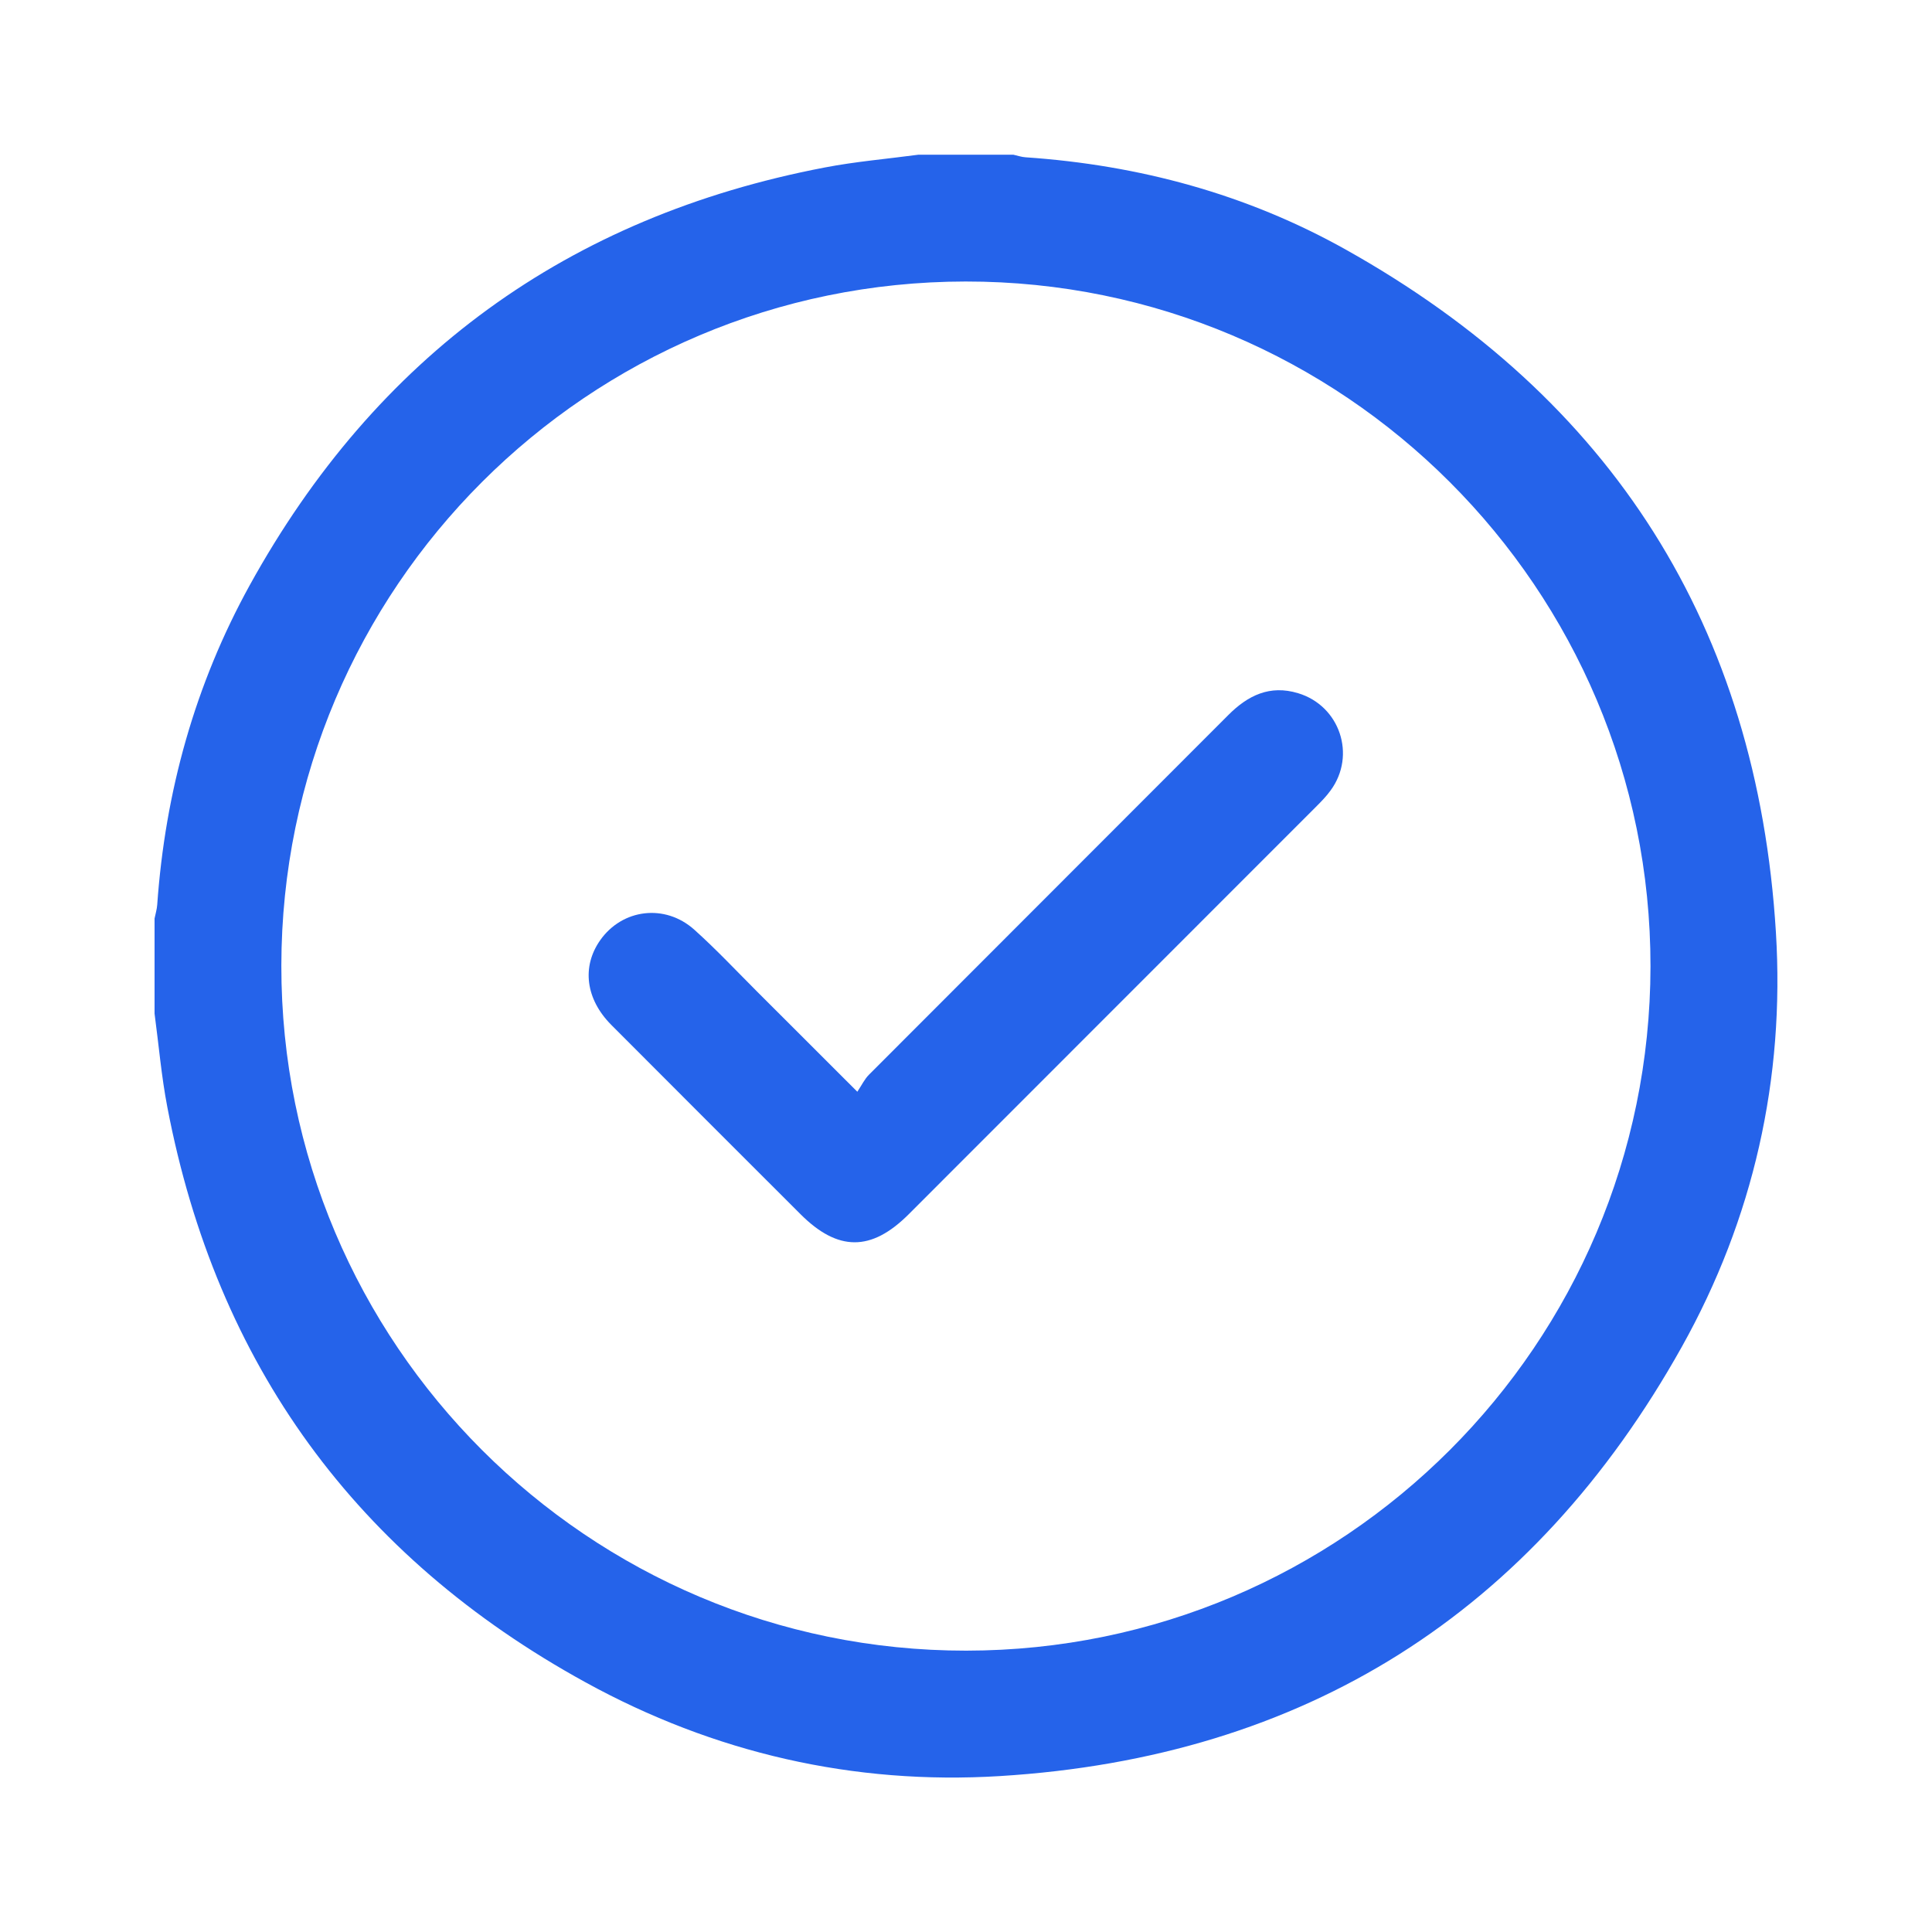
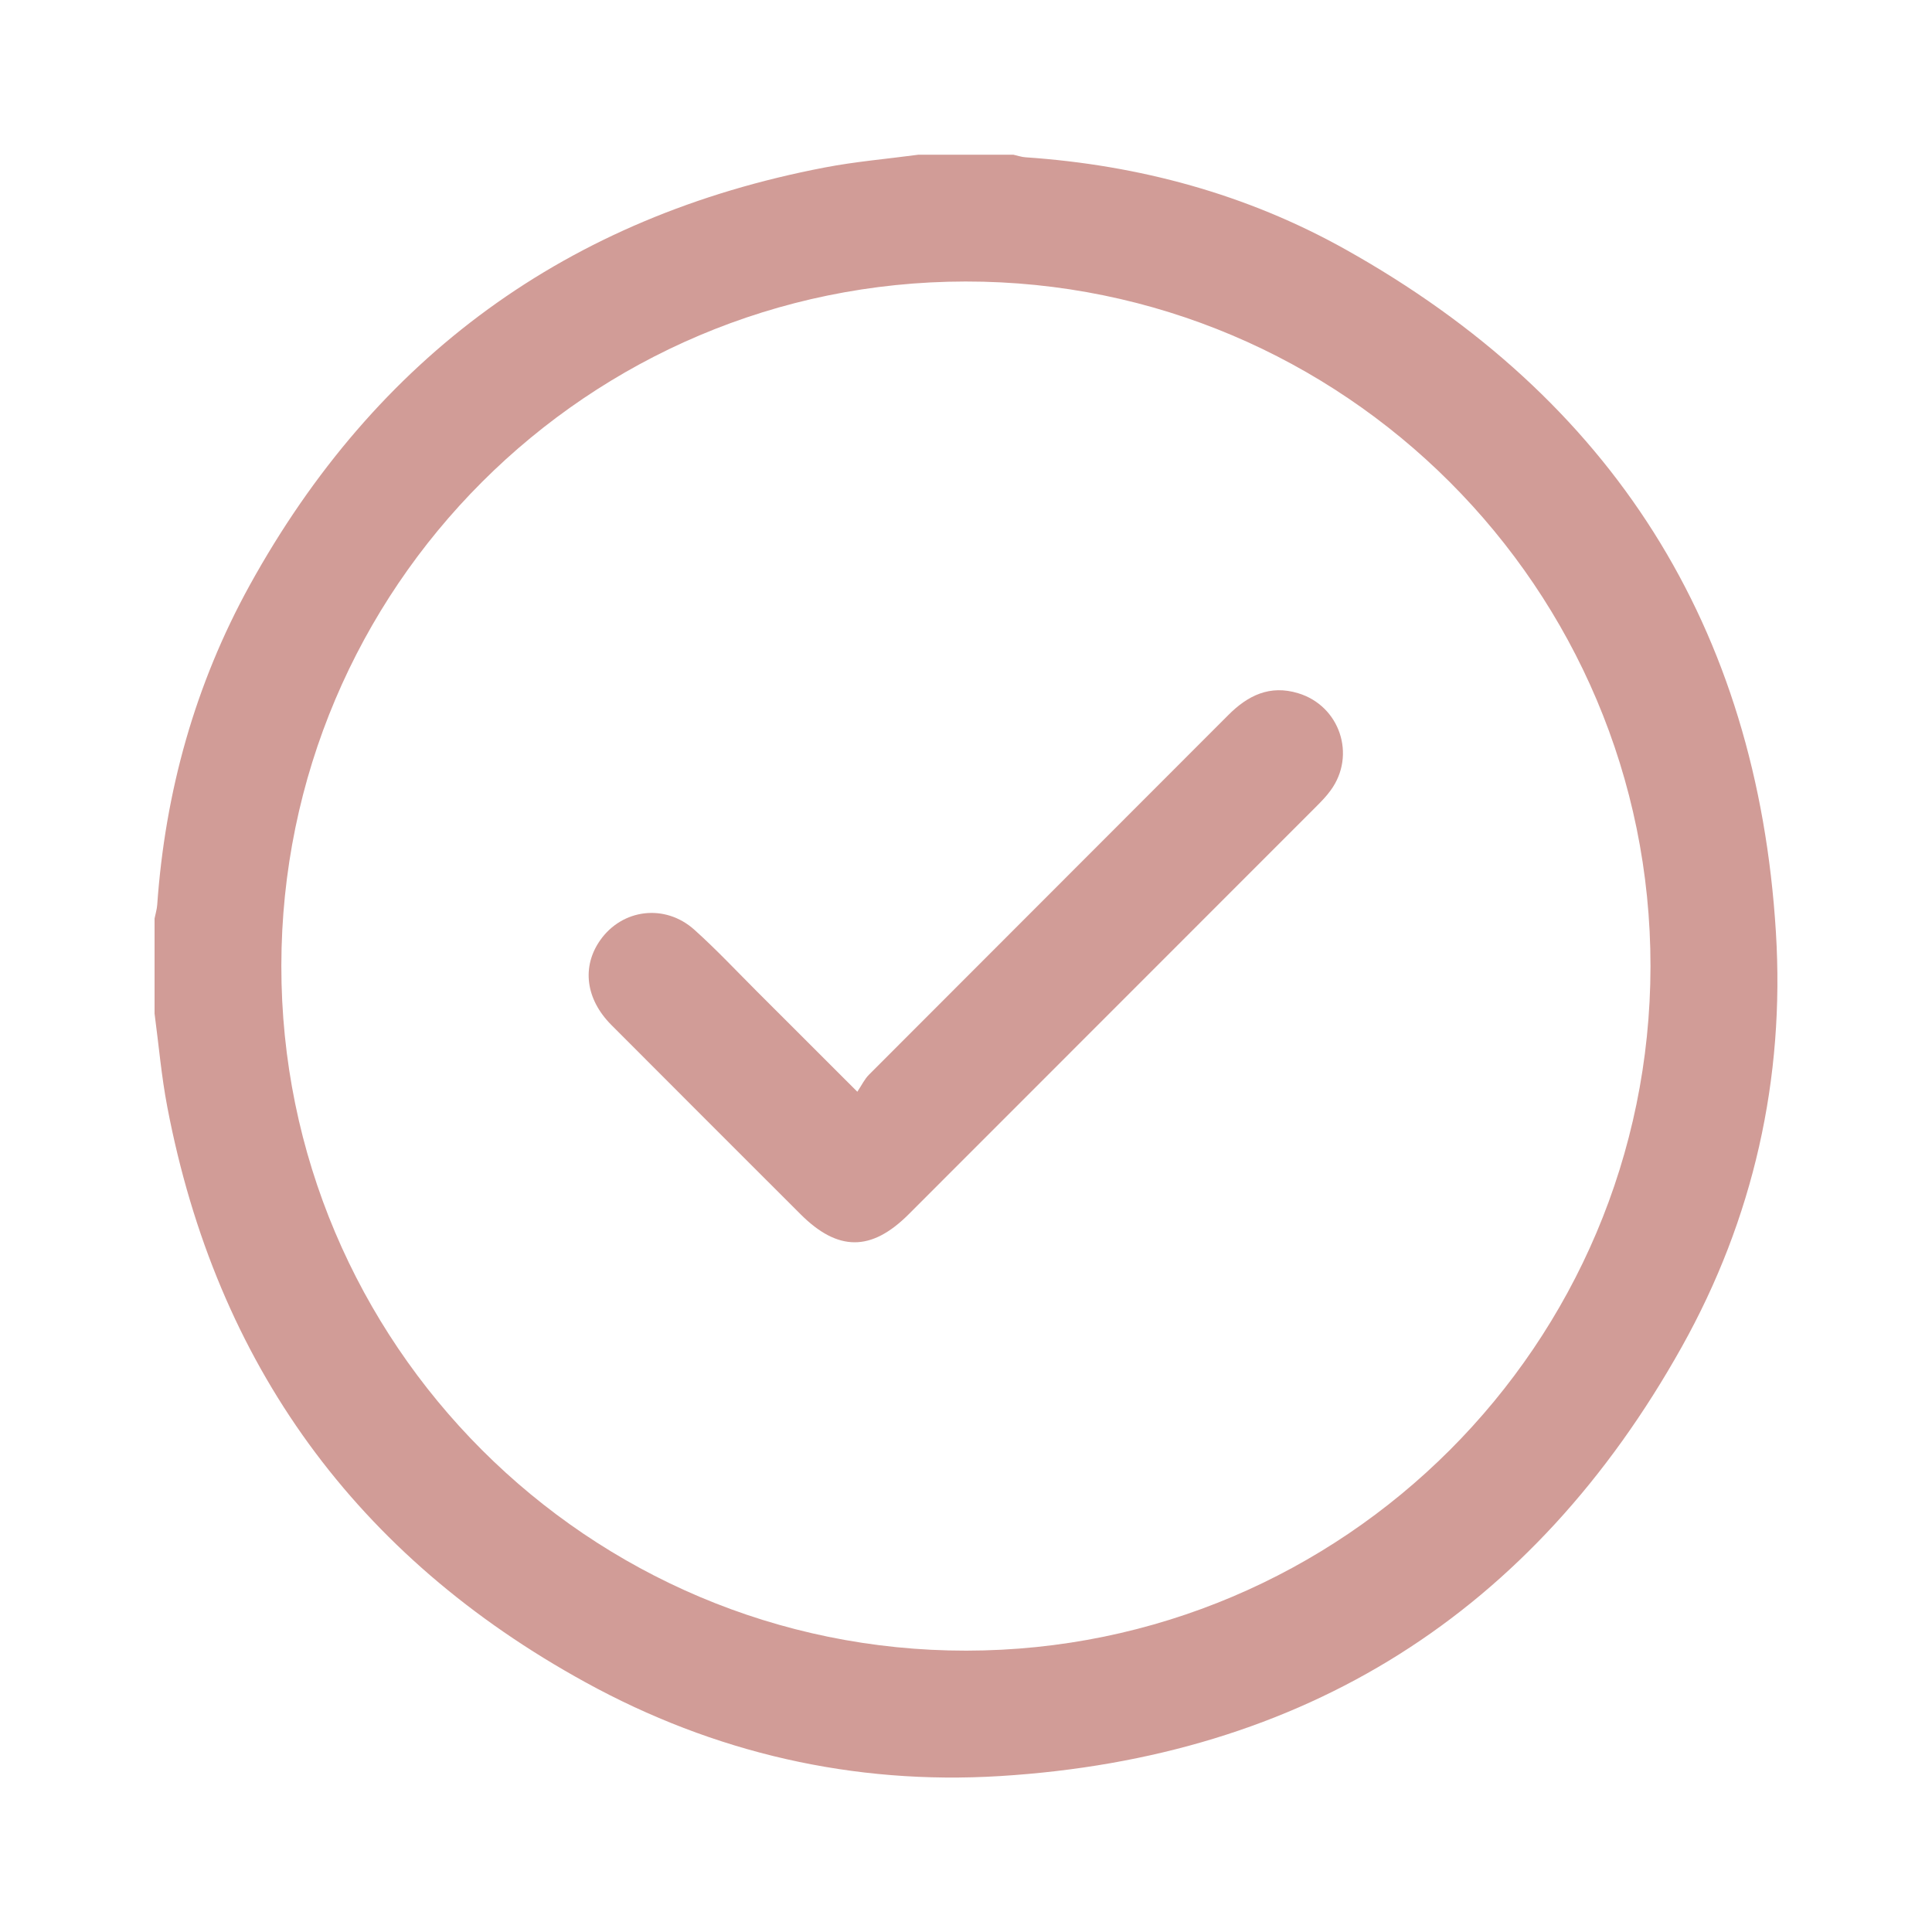
<svg xmlns="http://www.w3.org/2000/svg" width="24" height="24" viewBox="0 0 24 24" fill="none">
-   <path fill-rule="evenodd" clip-rule="evenodd" d="M1.92 12.591C1.92 12.197 1.92 11.804 1.92 11.41C1.931 11.354 1.949 11.297 1.953 11.24C2.052 9.834 2.423 8.502 3.102 7.27C4.67 4.43 7.052 2.692 10.243 2.081C10.627 2.007 11.02 1.974 11.408 1.922C11.802 1.922 12.196 1.922 12.589 1.922C12.64 1.933 12.69 1.951 12.741 1.954C14.148 2.05 15.486 2.411 16.715 3.099C20.029 4.953 21.828 7.789 22.061 11.581C22.173 13.399 21.782 15.139 20.892 16.731C19.043 20.038 16.205 21.83 12.422 22.063C10.604 22.175 8.869 21.776 7.271 20.897C4.426 19.334 2.69 16.948 2.079 13.755C2.005 13.371 1.972 12.979 1.92 12.591ZM12.003 20.505C16.694 20.501 20.497 16.698 20.503 12.006C20.507 7.312 16.69 3.493 11.995 3.497C7.303 3.501 3.5 7.303 3.495 11.995C3.49 16.69 7.308 20.508 12.003 20.505Z" fill="#2563EA" />
-   <path fill-rule="evenodd" clip-rule="evenodd" d="M10.65 13.562C10.705 13.48 10.74 13.405 10.794 13.351C12.281 11.861 13.771 10.373 15.258 8.883C15.502 8.638 15.775 8.505 16.125 8.611C16.644 8.767 16.85 9.381 16.53 9.818C16.477 9.892 16.412 9.958 16.347 10.023C14.66 11.712 12.972 13.4 11.284 15.088C10.822 15.548 10.408 15.547 9.944 15.083C9.16 14.299 8.375 13.516 7.593 12.731C7.275 12.411 7.225 12.009 7.455 11.681C7.729 11.29 8.261 11.222 8.626 11.55C8.899 11.795 9.15 12.063 9.41 12.323C9.805 12.716 10.198 13.111 10.65 13.562Z" fill="#2563EA" />
+   <path fill-rule="evenodd" clip-rule="evenodd" d="M1.92 12.591C1.92 12.197 1.92 11.804 1.92 11.41C1.931 11.354 1.949 11.297 1.953 11.24C2.052 9.834 2.423 8.502 3.102 7.27C4.67 4.43 7.052 2.692 10.243 2.081C10.627 2.007 11.02 1.974 11.408 1.922C11.802 1.922 12.196 1.922 12.589 1.922C12.64 1.933 12.69 1.951 12.741 1.954C14.148 2.05 15.486 2.411 16.715 3.099C20.029 4.953 21.828 7.789 22.061 11.581C22.173 13.399 21.782 15.139 20.892 16.731C19.043 20.038 16.205 21.83 12.422 22.063C10.604 22.175 8.869 21.776 7.271 20.897C4.426 19.334 2.69 16.948 2.079 13.755C2.005 13.371 1.972 12.979 1.92 12.591ZM12.003 20.505C16.694 20.501 20.497 16.698 20.503 12.006C20.507 7.312 16.69 3.493 11.995 3.497C7.303 3.501 3.5 7.303 3.495 11.995C3.49 16.69 7.308 20.508 12.003 20.505Z" fill="#D19C97" />
+   <path fill-rule="evenodd" clip-rule="evenodd" d="M10.65 13.562C10.705 13.48 10.74 13.405 10.794 13.351C12.281 11.861 13.771 10.373 15.258 8.883C15.502 8.638 15.775 8.505 16.125 8.611C16.644 8.767 16.85 9.381 16.53 9.818C16.477 9.892 16.412 9.958 16.347 10.023C14.66 11.712 12.972 13.4 11.284 15.088C10.822 15.548 10.408 15.547 9.944 15.083C9.16 14.299 8.375 13.516 7.593 12.731C7.275 12.411 7.225 12.009 7.455 11.681C7.729 11.29 8.261 11.222 8.626 11.55C8.899 11.795 9.15 12.063 9.41 12.323C9.805 12.716 10.198 13.111 10.65 13.562Z" fill="#D19C97" />
</svg>
